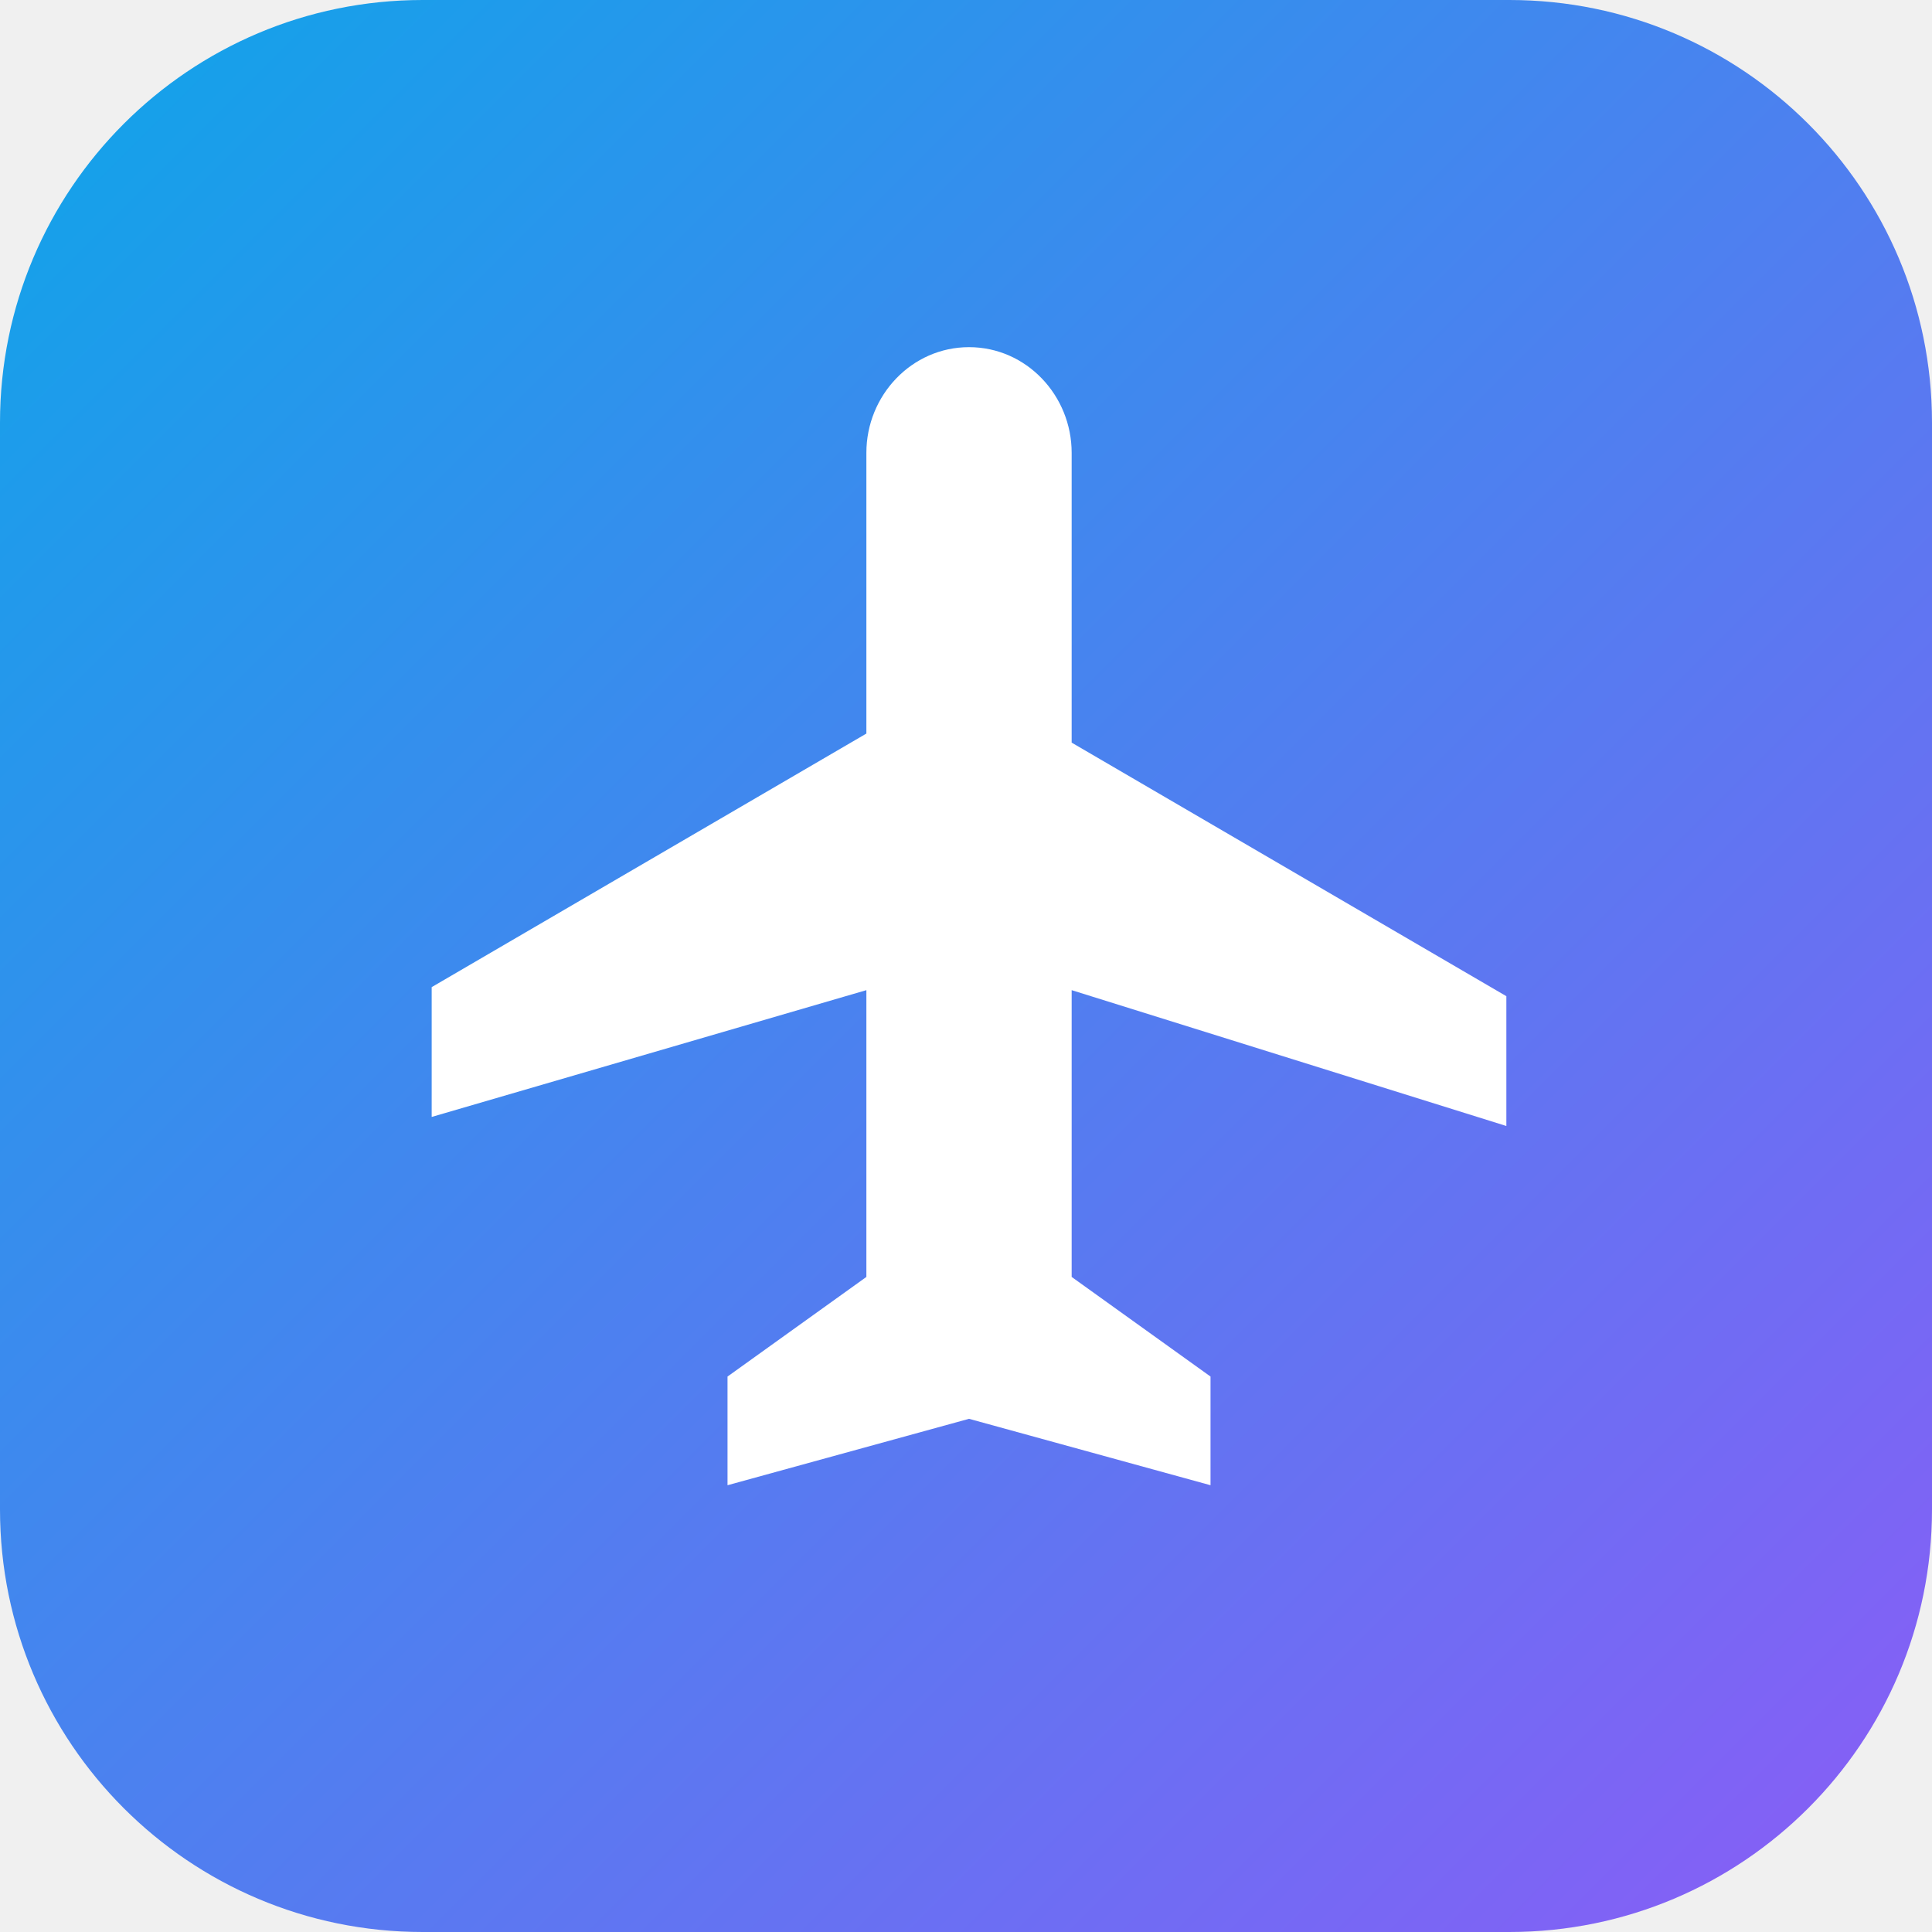
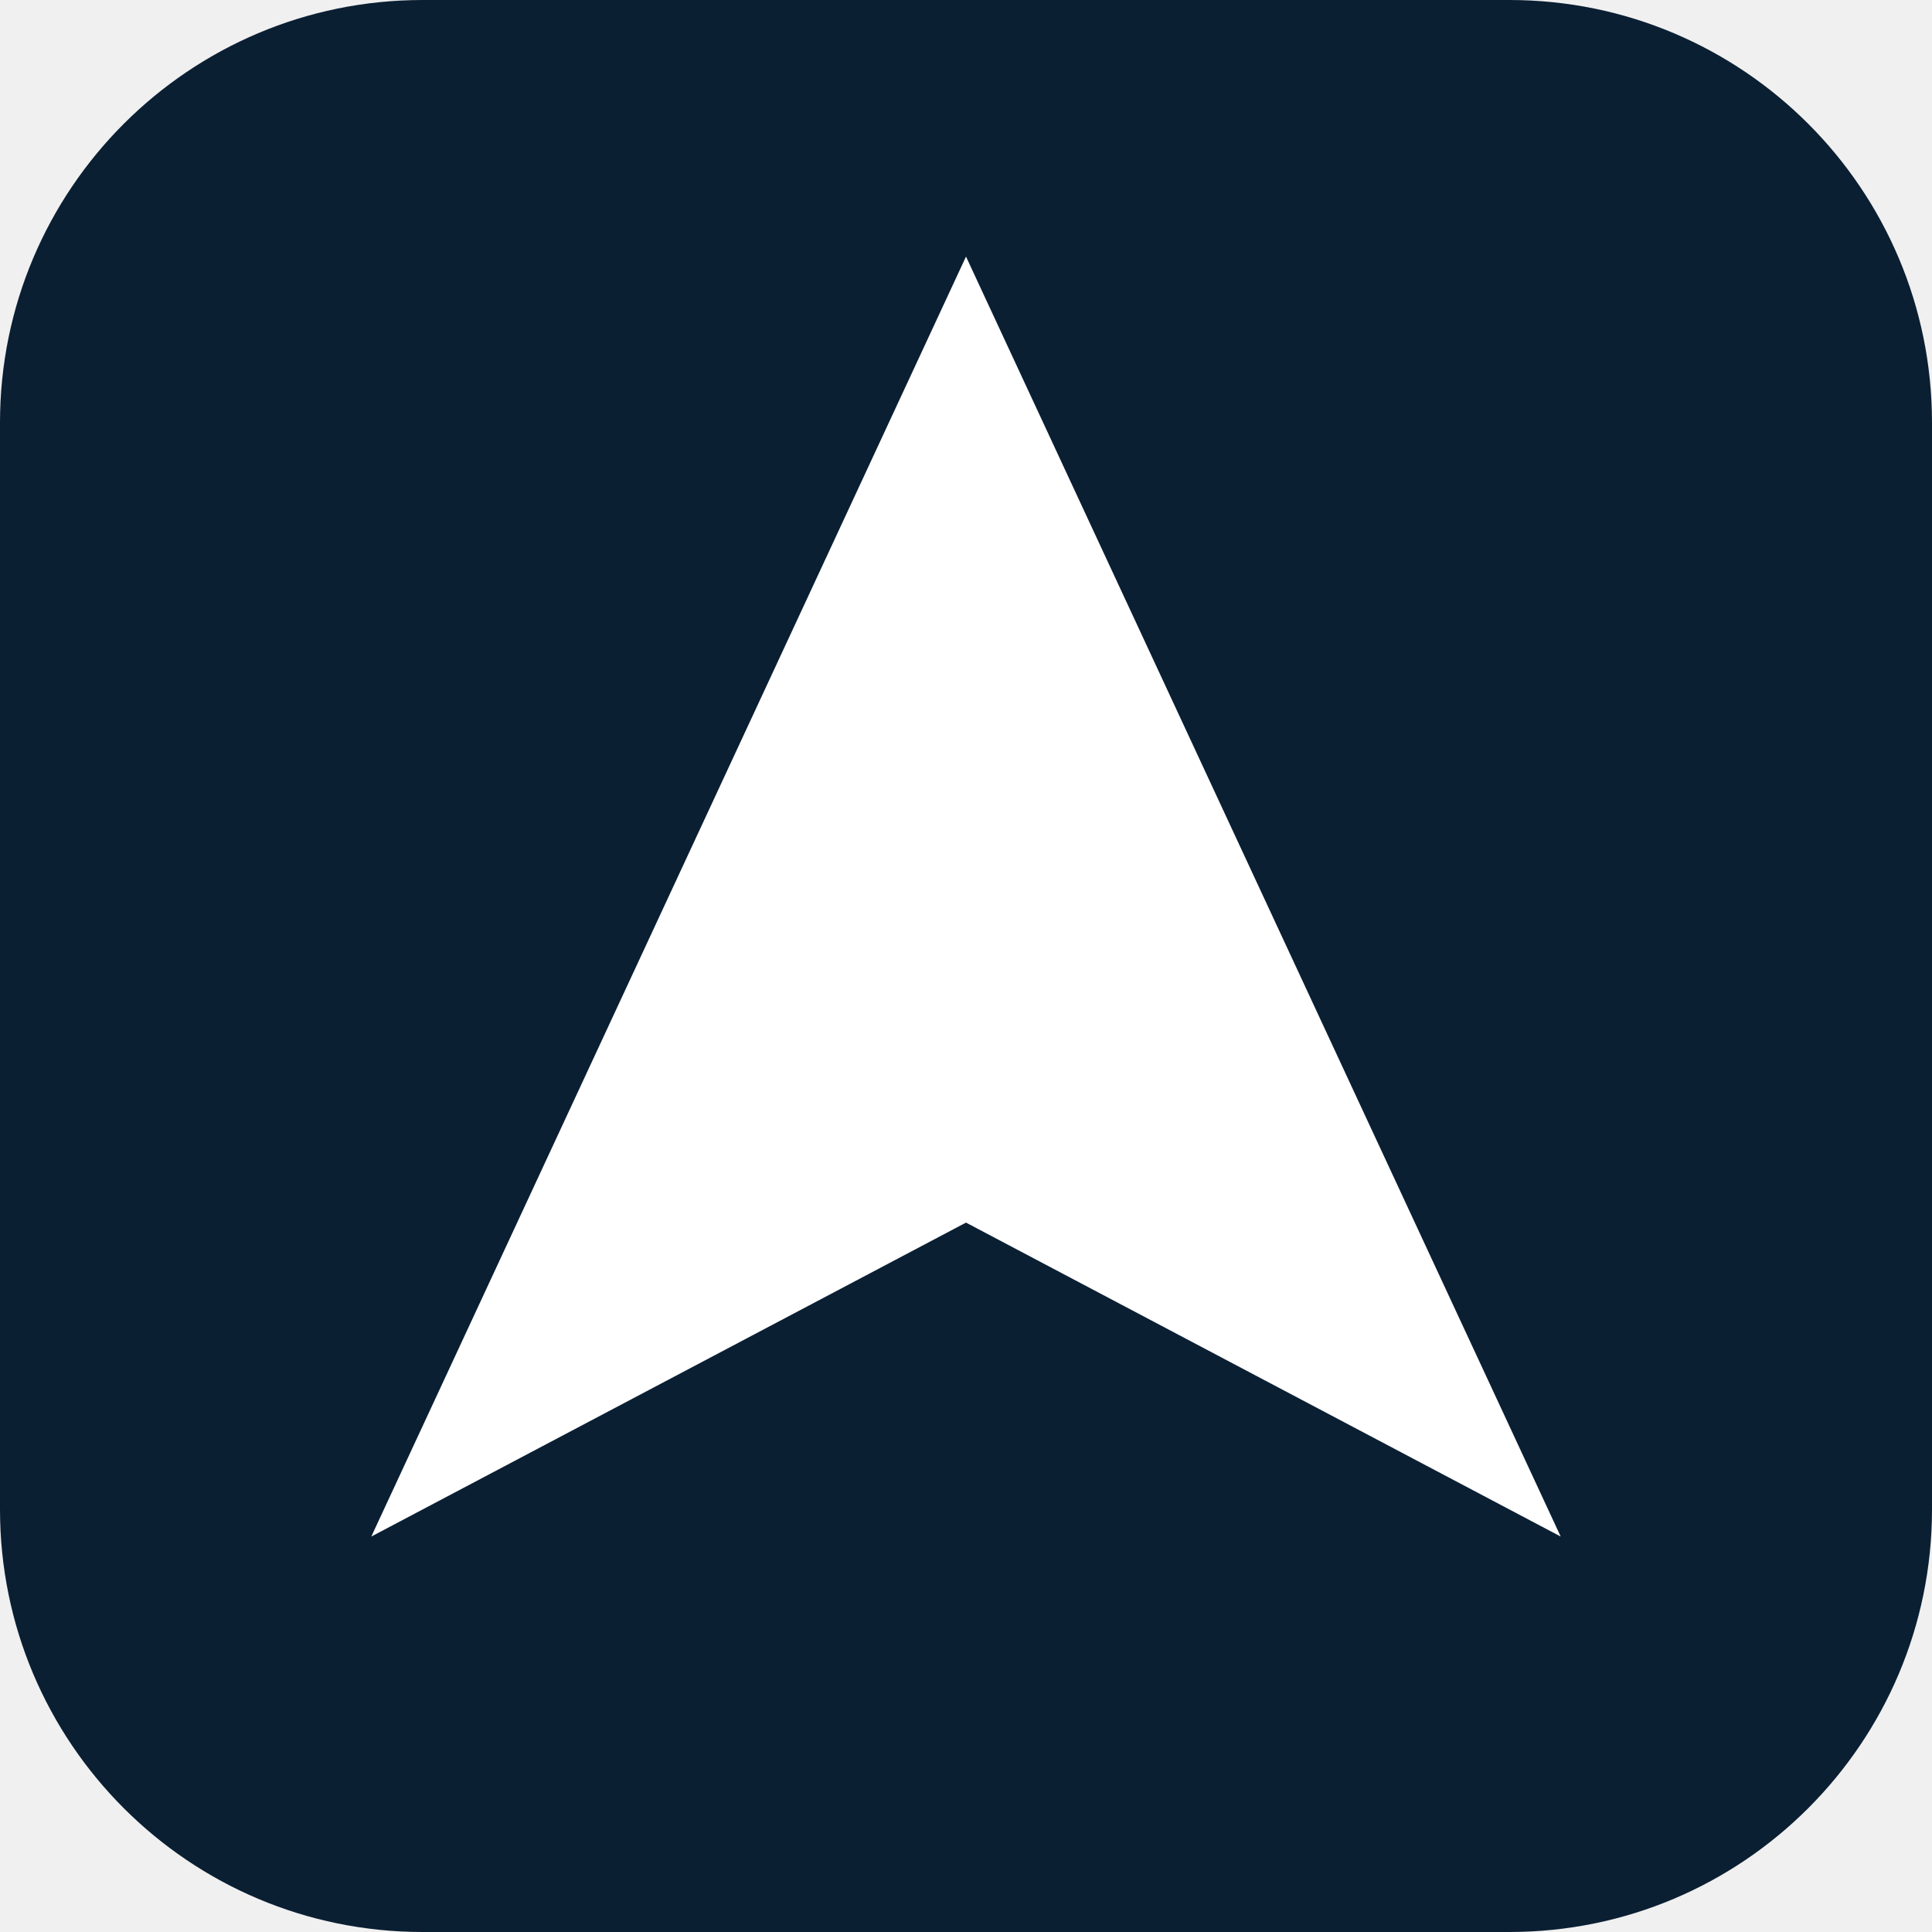
<svg xmlns="http://www.w3.org/2000/svg" viewBox="0 0 64 64" role="img" aria-label="ParkBUD">
-   <defs>
-     <linearGradient id="g" x1="0" y1="0" x2="1" y2="1">
-       <stop offset="0" stop-color="#0ea5e9" />
-       <stop offset="1" stop-color="#8b5cf6" />
-     </linearGradient>
-   </defs>
-   <rect width="64" height="64" rx="14" fill="url(#g)" />
-   <path fill="#ffffff" d="M32.1 11.5c1.9 0 3.4 1.6 3.4 3.5v9.6l14.4 8.4v4.3l-14.4-4.5v9.5l4.6 3.3v3.6l-8-2.2-8 2.2v-3.6l4.6-3.3v-9.5L14.3 37v-4.3l14.4-8.4V15c0-1.9 1.5-3.5 3.4-3.5z" />
+   <rect width="64" height="64" rx="14" fill="#0B1F33" />
+   <path fill="#FFFFFF" d="M32 8.5l19.7 42.4L32 40.5 12.3 50.9z" />
</svg>
